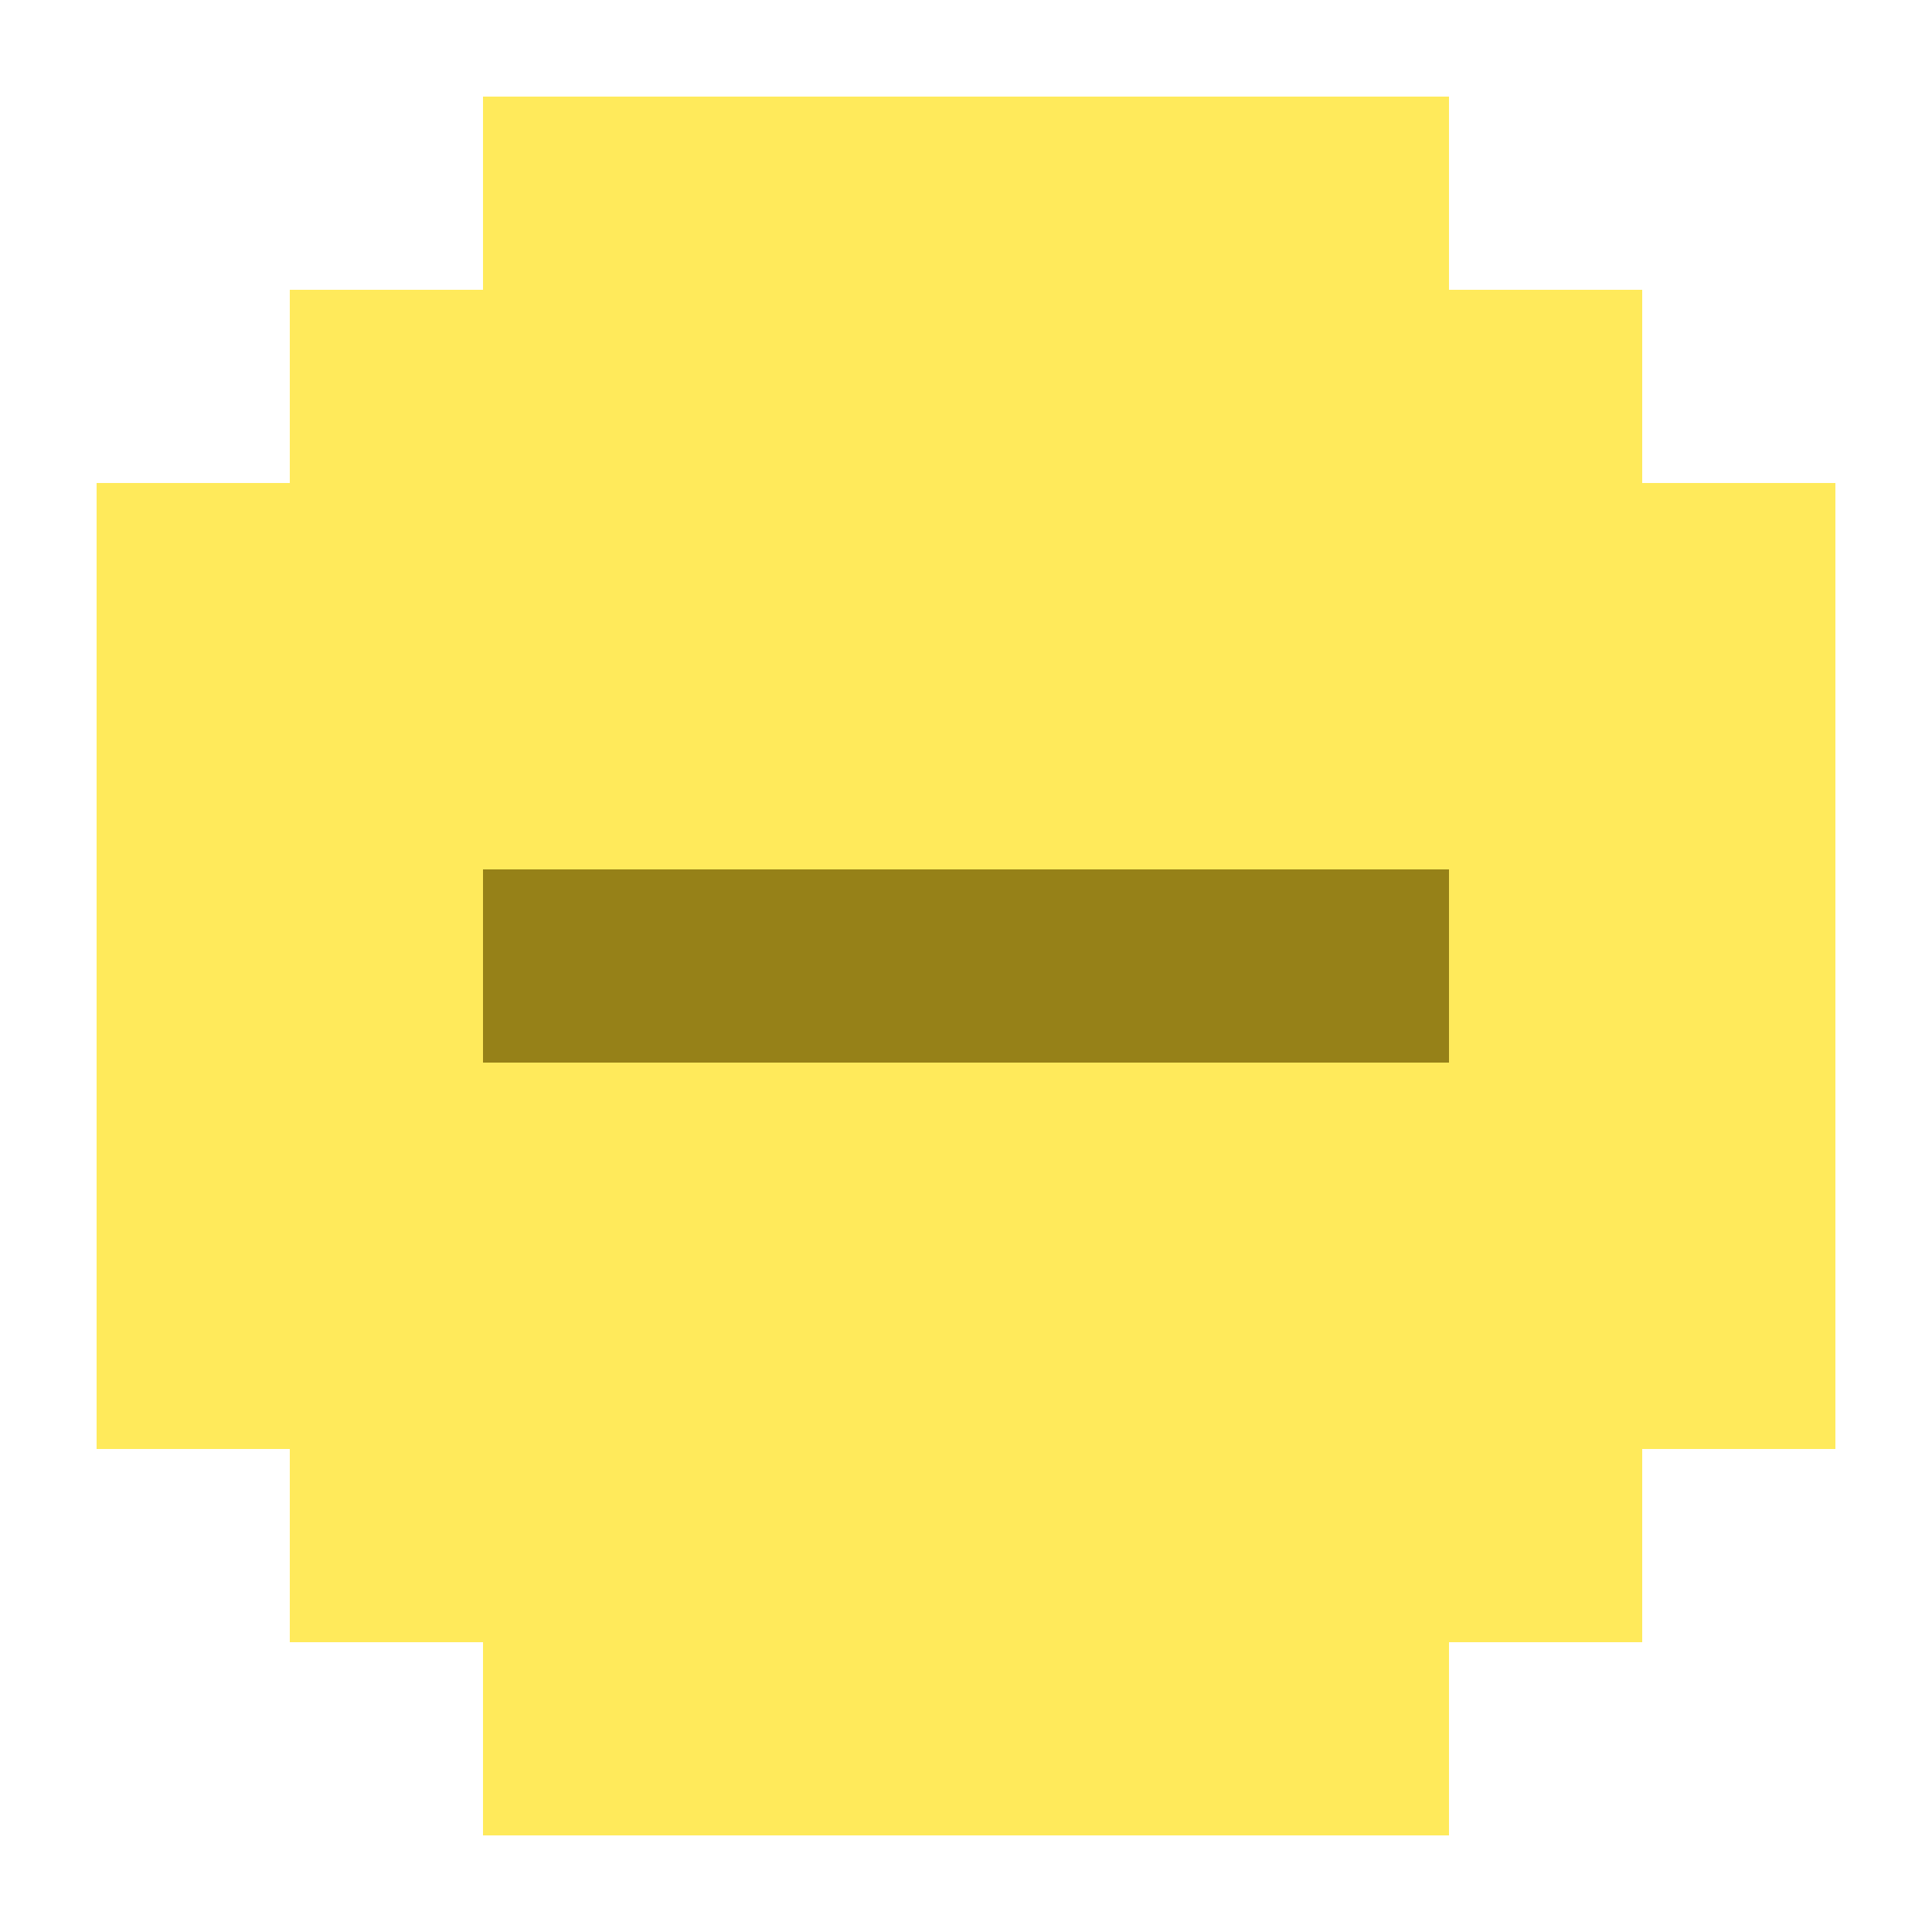
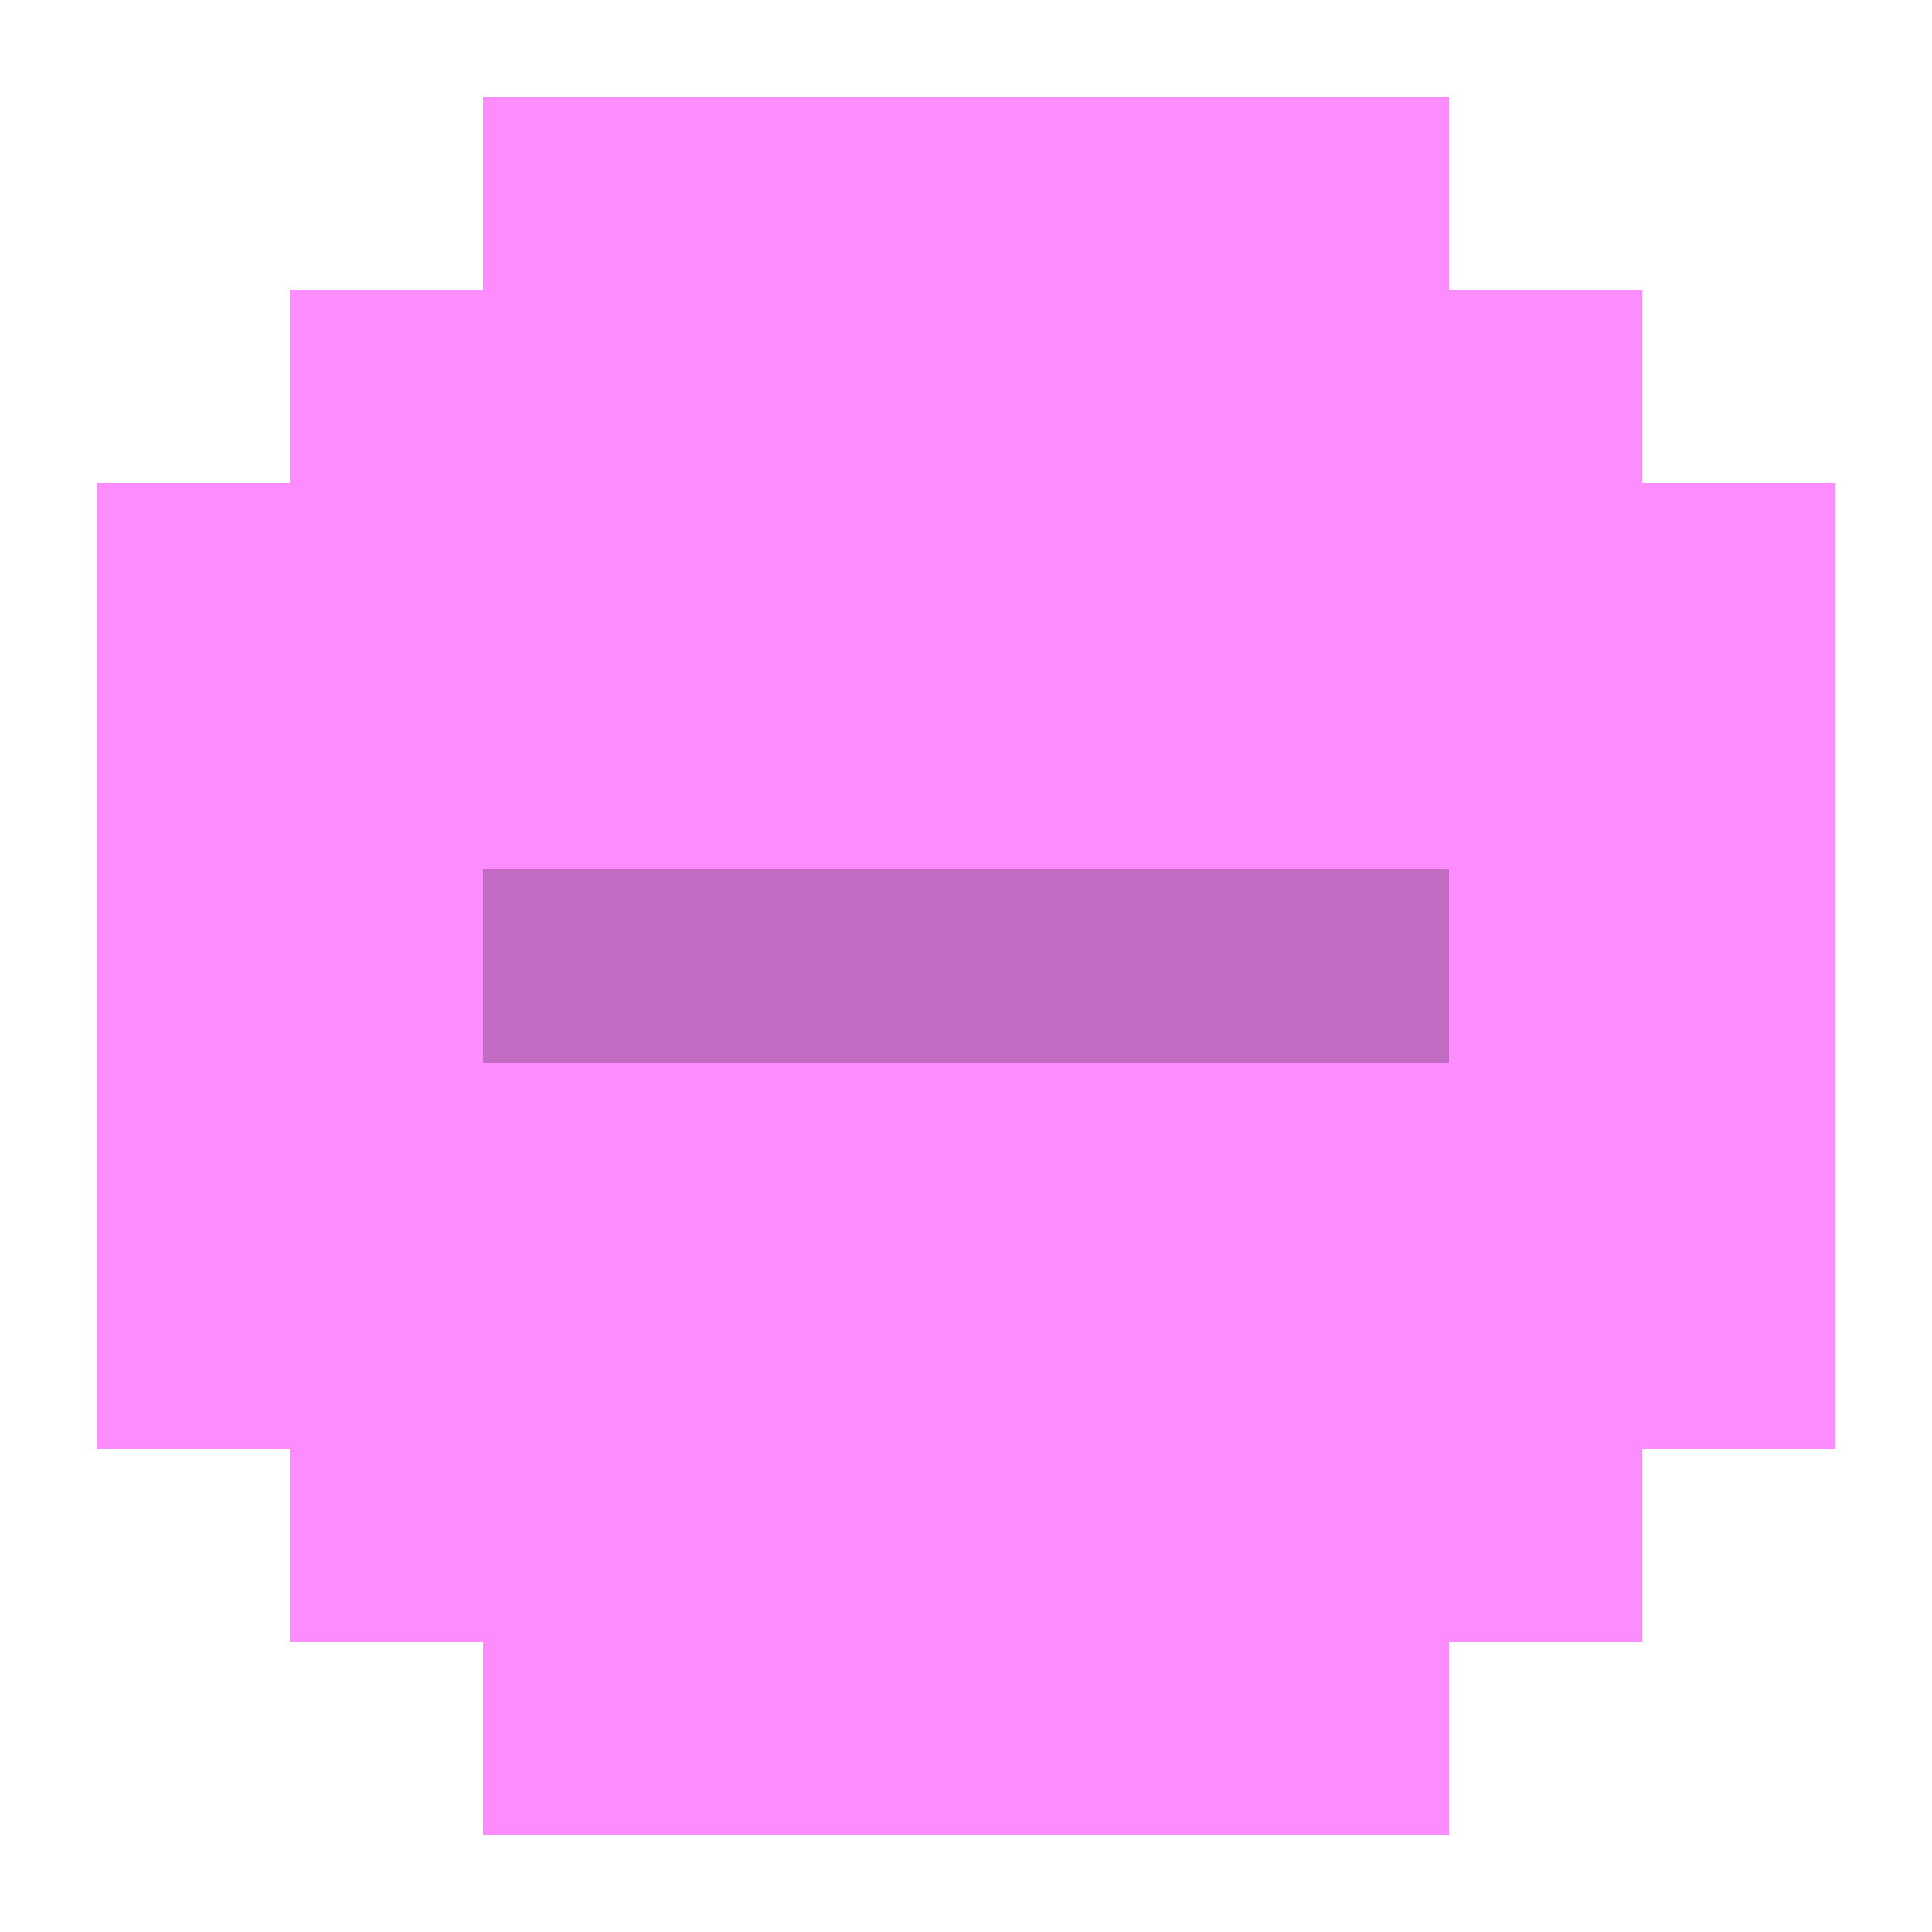
<svg xmlns="http://www.w3.org/2000/svg" version="1.1" id="Layer_1" x="0px" y="0px" viewBox="0 0 20 20" xml:space="preserve" width="20" height="20">
  <defs id="defs11" />
  <style type="text/css" id="style2">
- 	.st0{fill:#FFEA5B;}
- 	.st1{fill:#968118;}
+ 	.st0{fill:#fd8cff;}
+ 	.st1{fill:#c16bc2;}
</style>
  <path class="st0" d="M 17,5 V 4 3 H 16 15 V 2 1 H 14 13 12 11 10 9 8 7 6 5 V 2 3 H 4 3 V 4 5 H 2 1 v 1 1 1 1 1 1 1 1 1 1 h 1 1 v 1 1 h 1 1 v 1 1 h 1 1 1 1 1 1 1 1 1 1 v -1 -1 h 1 1 v -1 -1 h 1 1 V 14 13 12 11 10 9 8 7 6 5 h -1 z m -2,5 v 1 H 14 13 12 11 10 9 8 7 6 5 V 10 9 h 1 1 1 1 1 1 1 1 1 1 z" id="path4" />
  <polygon class="st1" points="7,8 6,8 5,8 4,8 4,9 4,10 5,10 6,10 7,10 8,10 9,10 10,10 11,10 12,10 13,10 14,10 14,9 14,8 13,8 12,8 11,8 10,8 9,8 8,8 " id="polygon6" transform="translate(1,1)" />
</svg>
